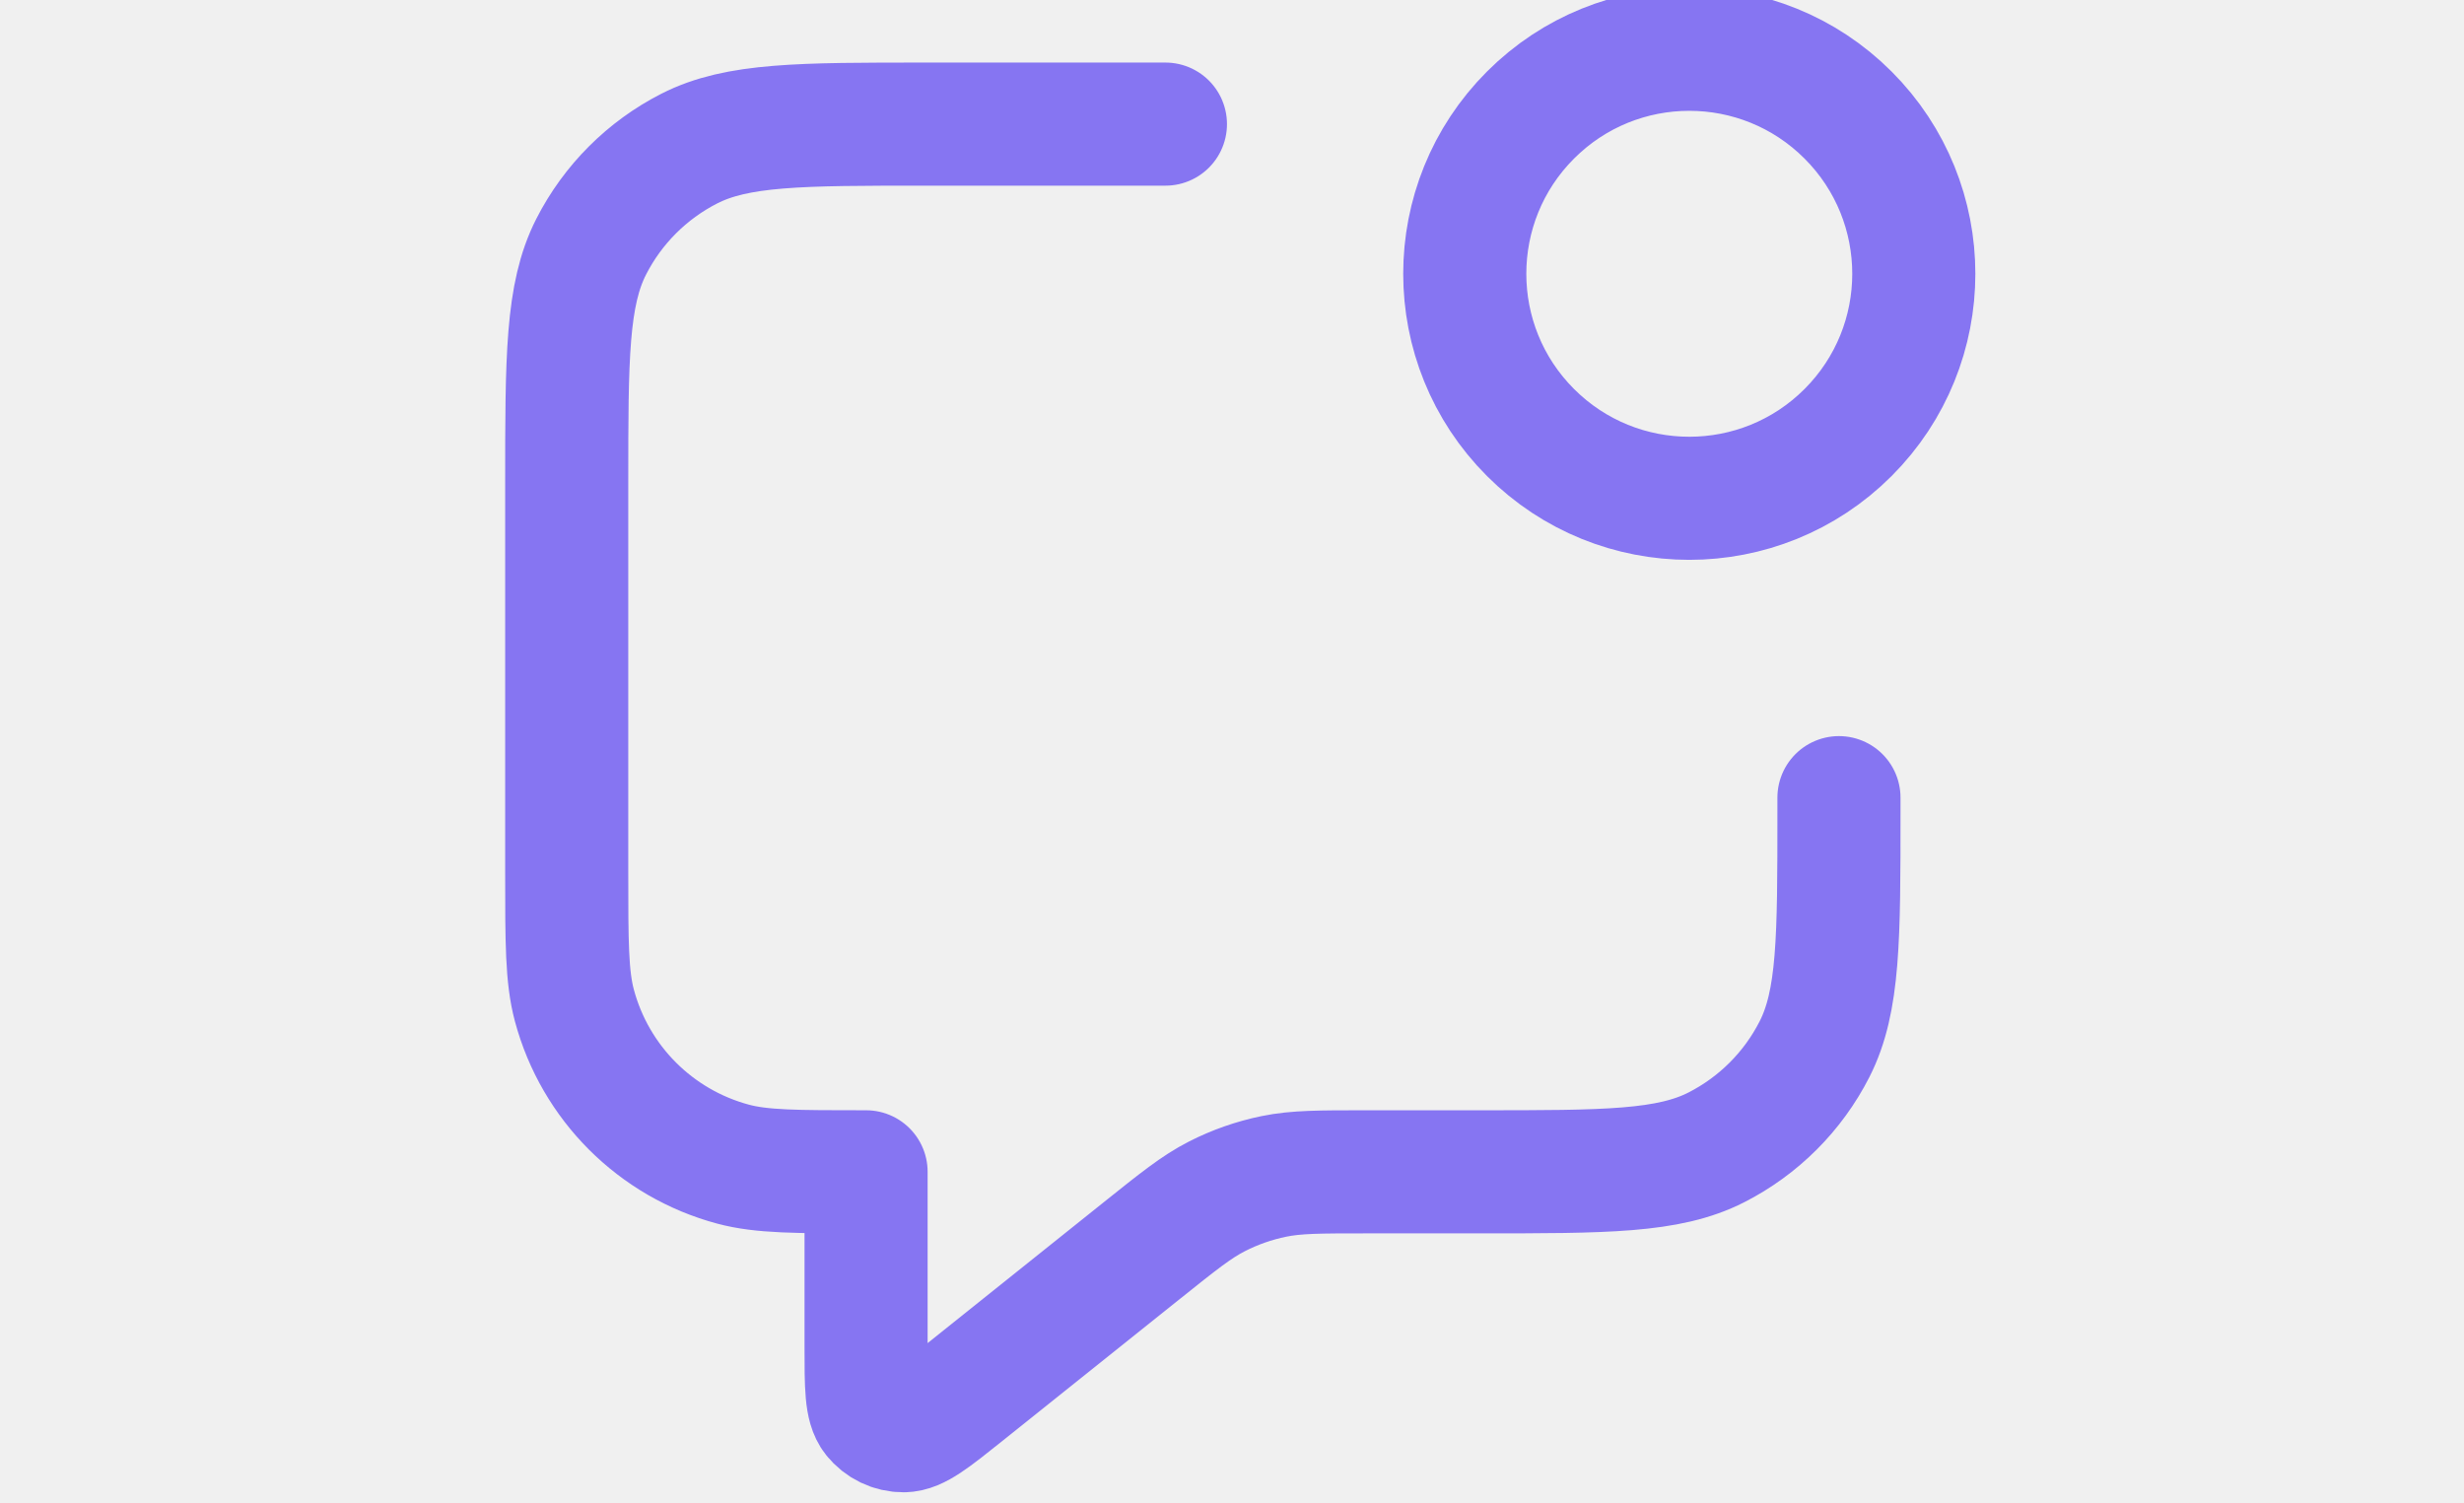
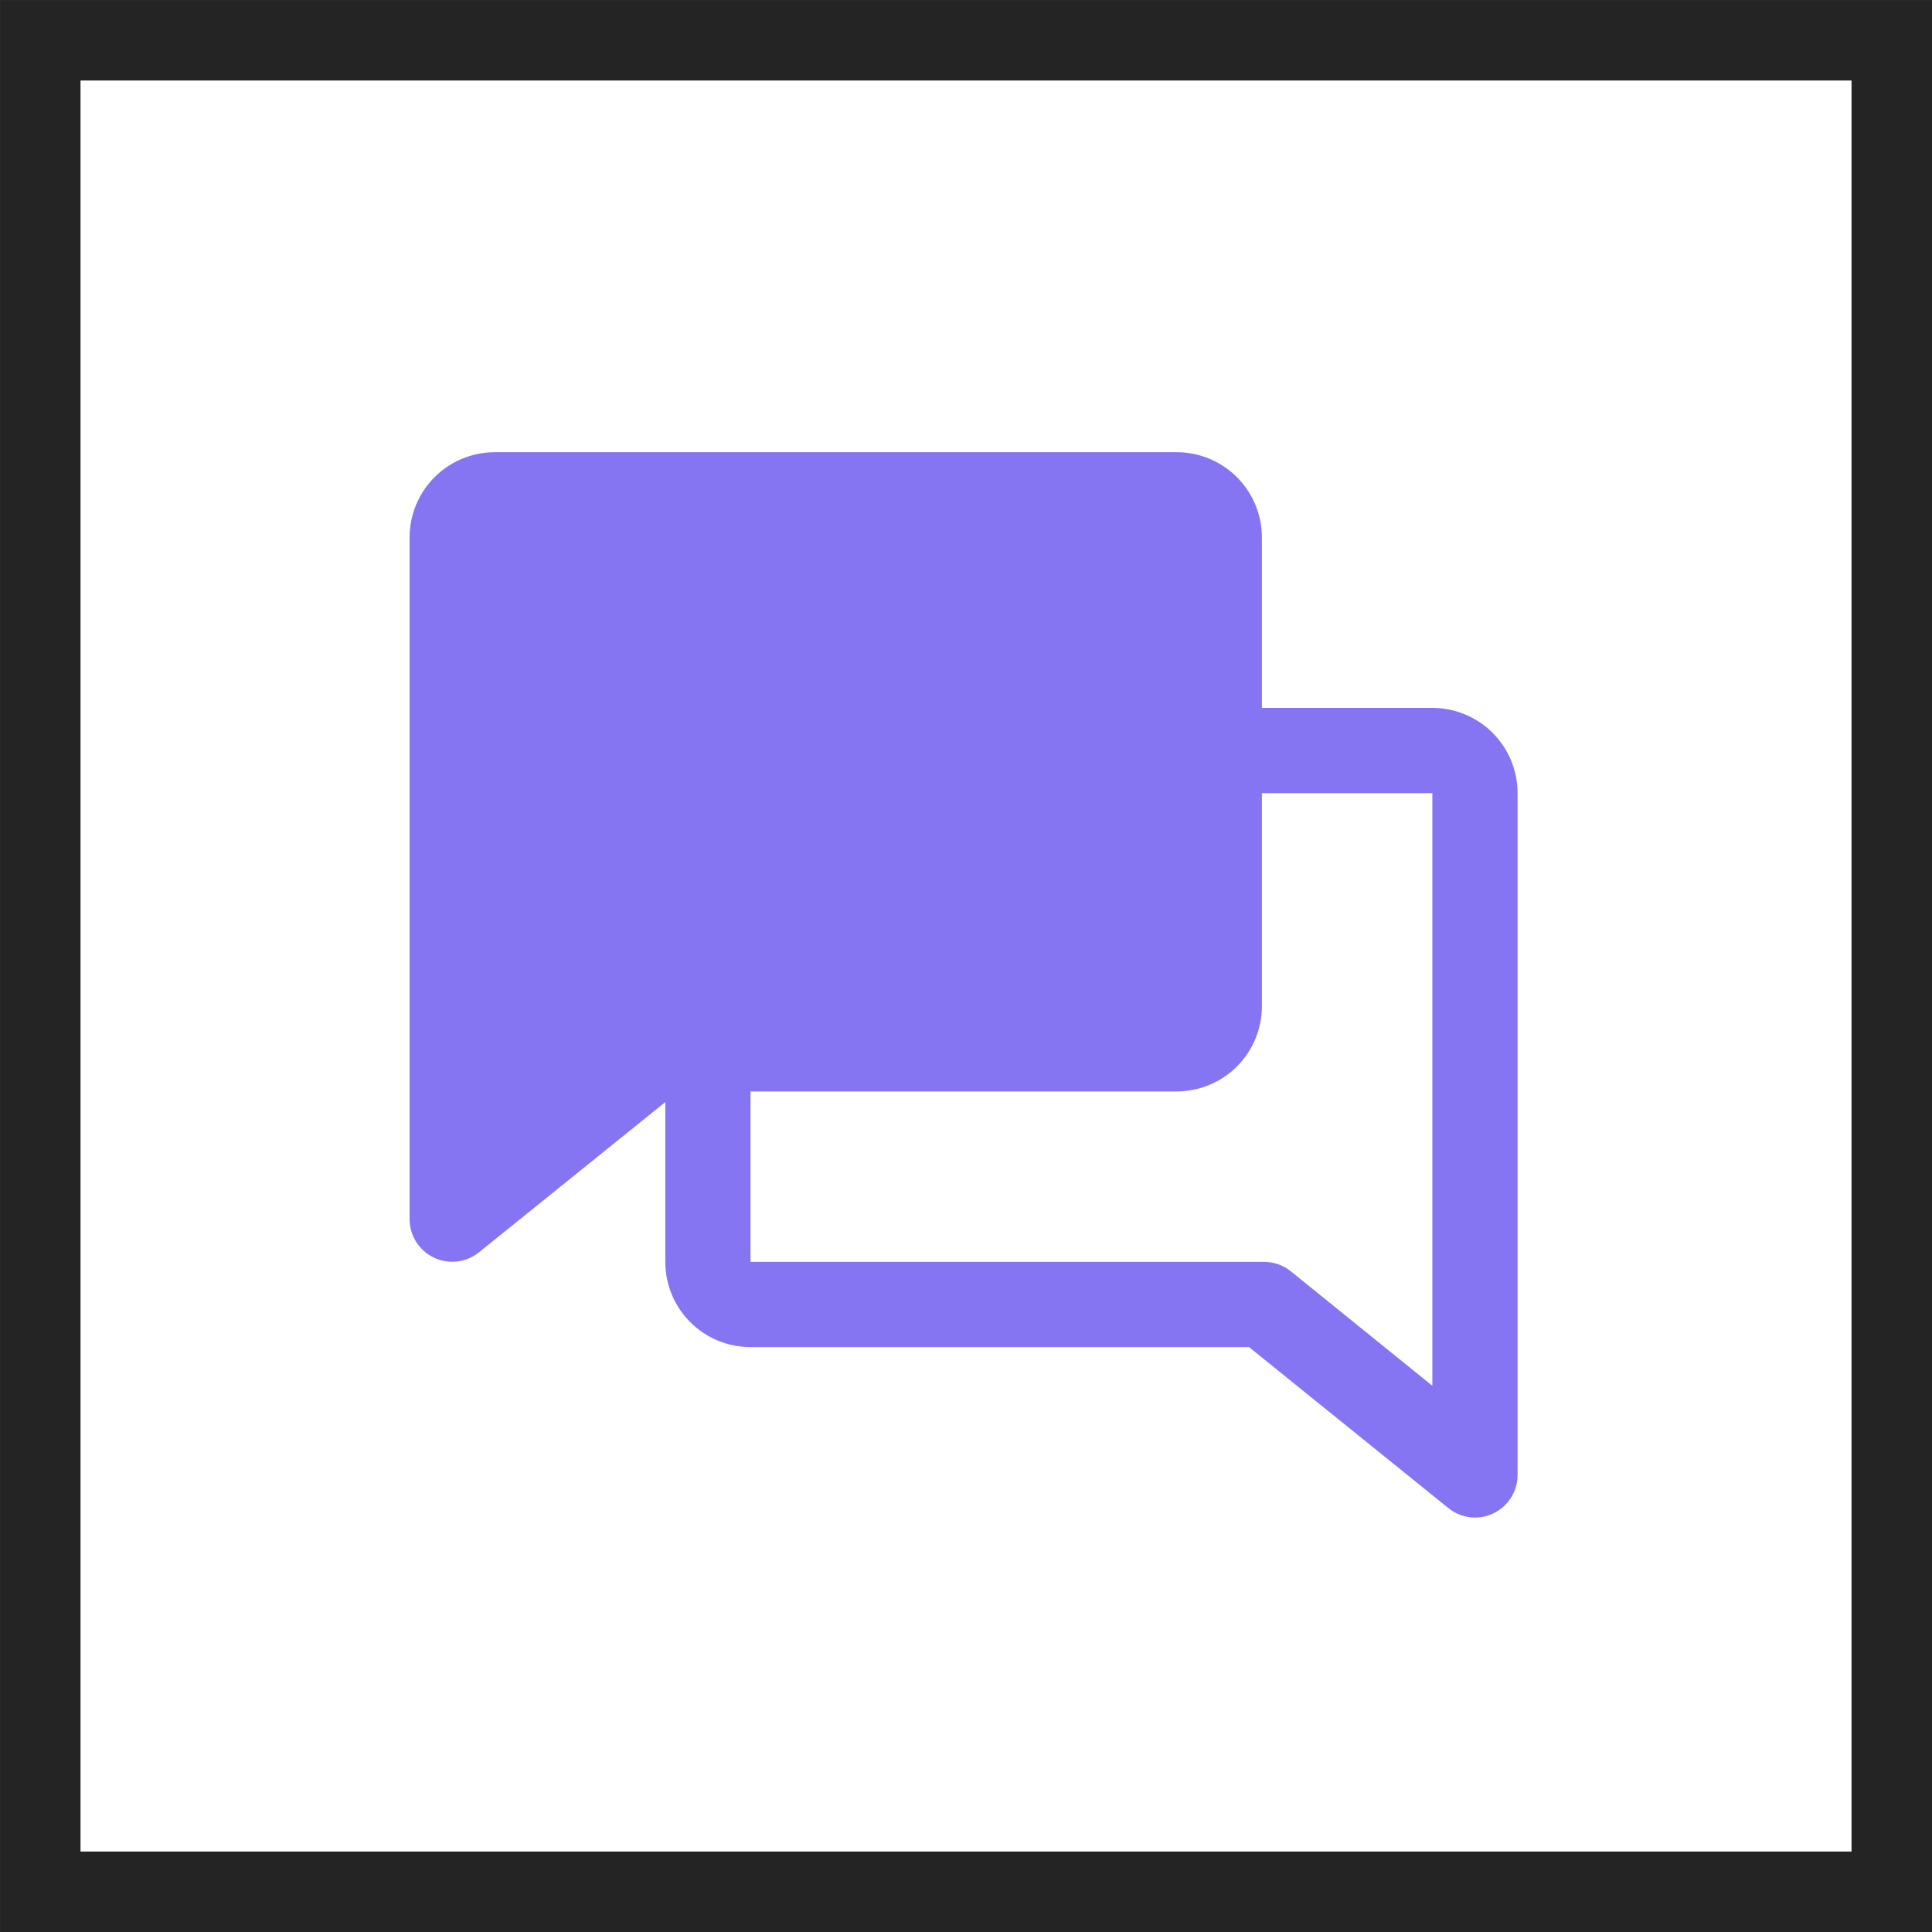
- <svg xmlns="http://www.w3.org/2000/svg" width="100" height="61" viewBox="0 0 100 61" fill="none">
-   <g clip-path="url(#clip0_128_328)">
-     <path d="M47.298 5.037H37.579C32.476 5.037 29.924 5.037 27.975 6.03C26.261 6.904 24.867 8.298 23.993 10.012C23 11.961 23 14.513 23 19.616V35.41C23 38.234 23 39.647 23.311 40.805C24.153 43.95 26.609 46.406 29.753 47.248C30.912 47.559 32.325 47.559 35.149 47.559V54.652C35.149 56.271 35.149 57.08 35.481 57.496C35.769 57.857 36.207 58.068 36.669 58.067C37.201 58.066 37.833 57.561 39.097 56.55L46.342 50.754C47.822 49.569 48.562 48.977 49.386 48.556C50.117 48.183 50.895 47.91 51.7 47.745C52.606 47.559 53.554 47.559 55.449 47.559H60.054C65.158 47.559 67.709 47.559 69.658 46.566C71.373 45.692 72.767 44.298 73.64 42.584C74.633 40.635 74.633 38.083 74.633 32.98V32.373M75.002 4.669C78.56 8.227 78.56 13.996 75.002 17.555C71.444 21.113 65.674 21.113 62.116 17.555C58.557 13.996 58.557 8.227 62.116 4.669C65.674 1.11 71.444 1.11 75.002 4.669Z" stroke="#8675F2" stroke-width="4.996" stroke-linecap="round" stroke-linejoin="round" />
-   </g>
-   <defs>
-     <clipPath id="clip0_128_328">
-       <rect width="100" height="61" fill="white" />
-     </clipPath>
-   </defs>
+ <svg xmlns="http://www.w3.org/2000/svg" width="50" height="50" viewBox="0 0 50 50" fill="none">
+   <rect x="1.042" y="1.042" width="47.917" height="47.917" fill="white" />
+   <rect x="1.042" y="1.042" width="47.917" height="47.917" stroke="#242424" stroke-width="2.083" />
+   <path d="M39.275 20.526C39.275 19.941 39.042 19.38 38.629 18.966C38.215 18.553 37.654 18.32 37.069 18.32H32.658V13.909C32.658 13.324 32.425 12.763 32.012 12.349C31.598 11.935 31.037 11.703 30.452 11.703H12.806C12.221 11.703 11.66 11.935 11.246 12.349C10.833 12.763 10.6 13.324 10.6 13.909V31.555C10.601 31.762 10.66 31.965 10.771 32.141C10.882 32.316 11.04 32.456 11.227 32.546C11.414 32.636 11.623 32.671 11.829 32.647C12.035 32.623 12.23 32.542 12.393 32.412L17.218 28.522V32.658C17.218 33.242 17.45 33.804 17.864 34.217C18.277 34.631 18.838 34.863 19.423 34.863H32.325L37.483 39.029C37.678 39.187 37.921 39.274 38.172 39.275C38.465 39.275 38.745 39.158 38.952 38.952C39.159 38.745 39.275 38.464 39.275 38.172V20.526ZM33.409 32.903C33.214 32.745 32.971 32.658 32.72 32.658H19.423V28.246H30.452C31.037 28.246 31.598 28.014 32.012 27.6C32.425 27.186 32.658 26.625 32.658 26.04V20.526H37.069V35.863L33.409 32.903Z" fill="#8675F2" />
</svg>
